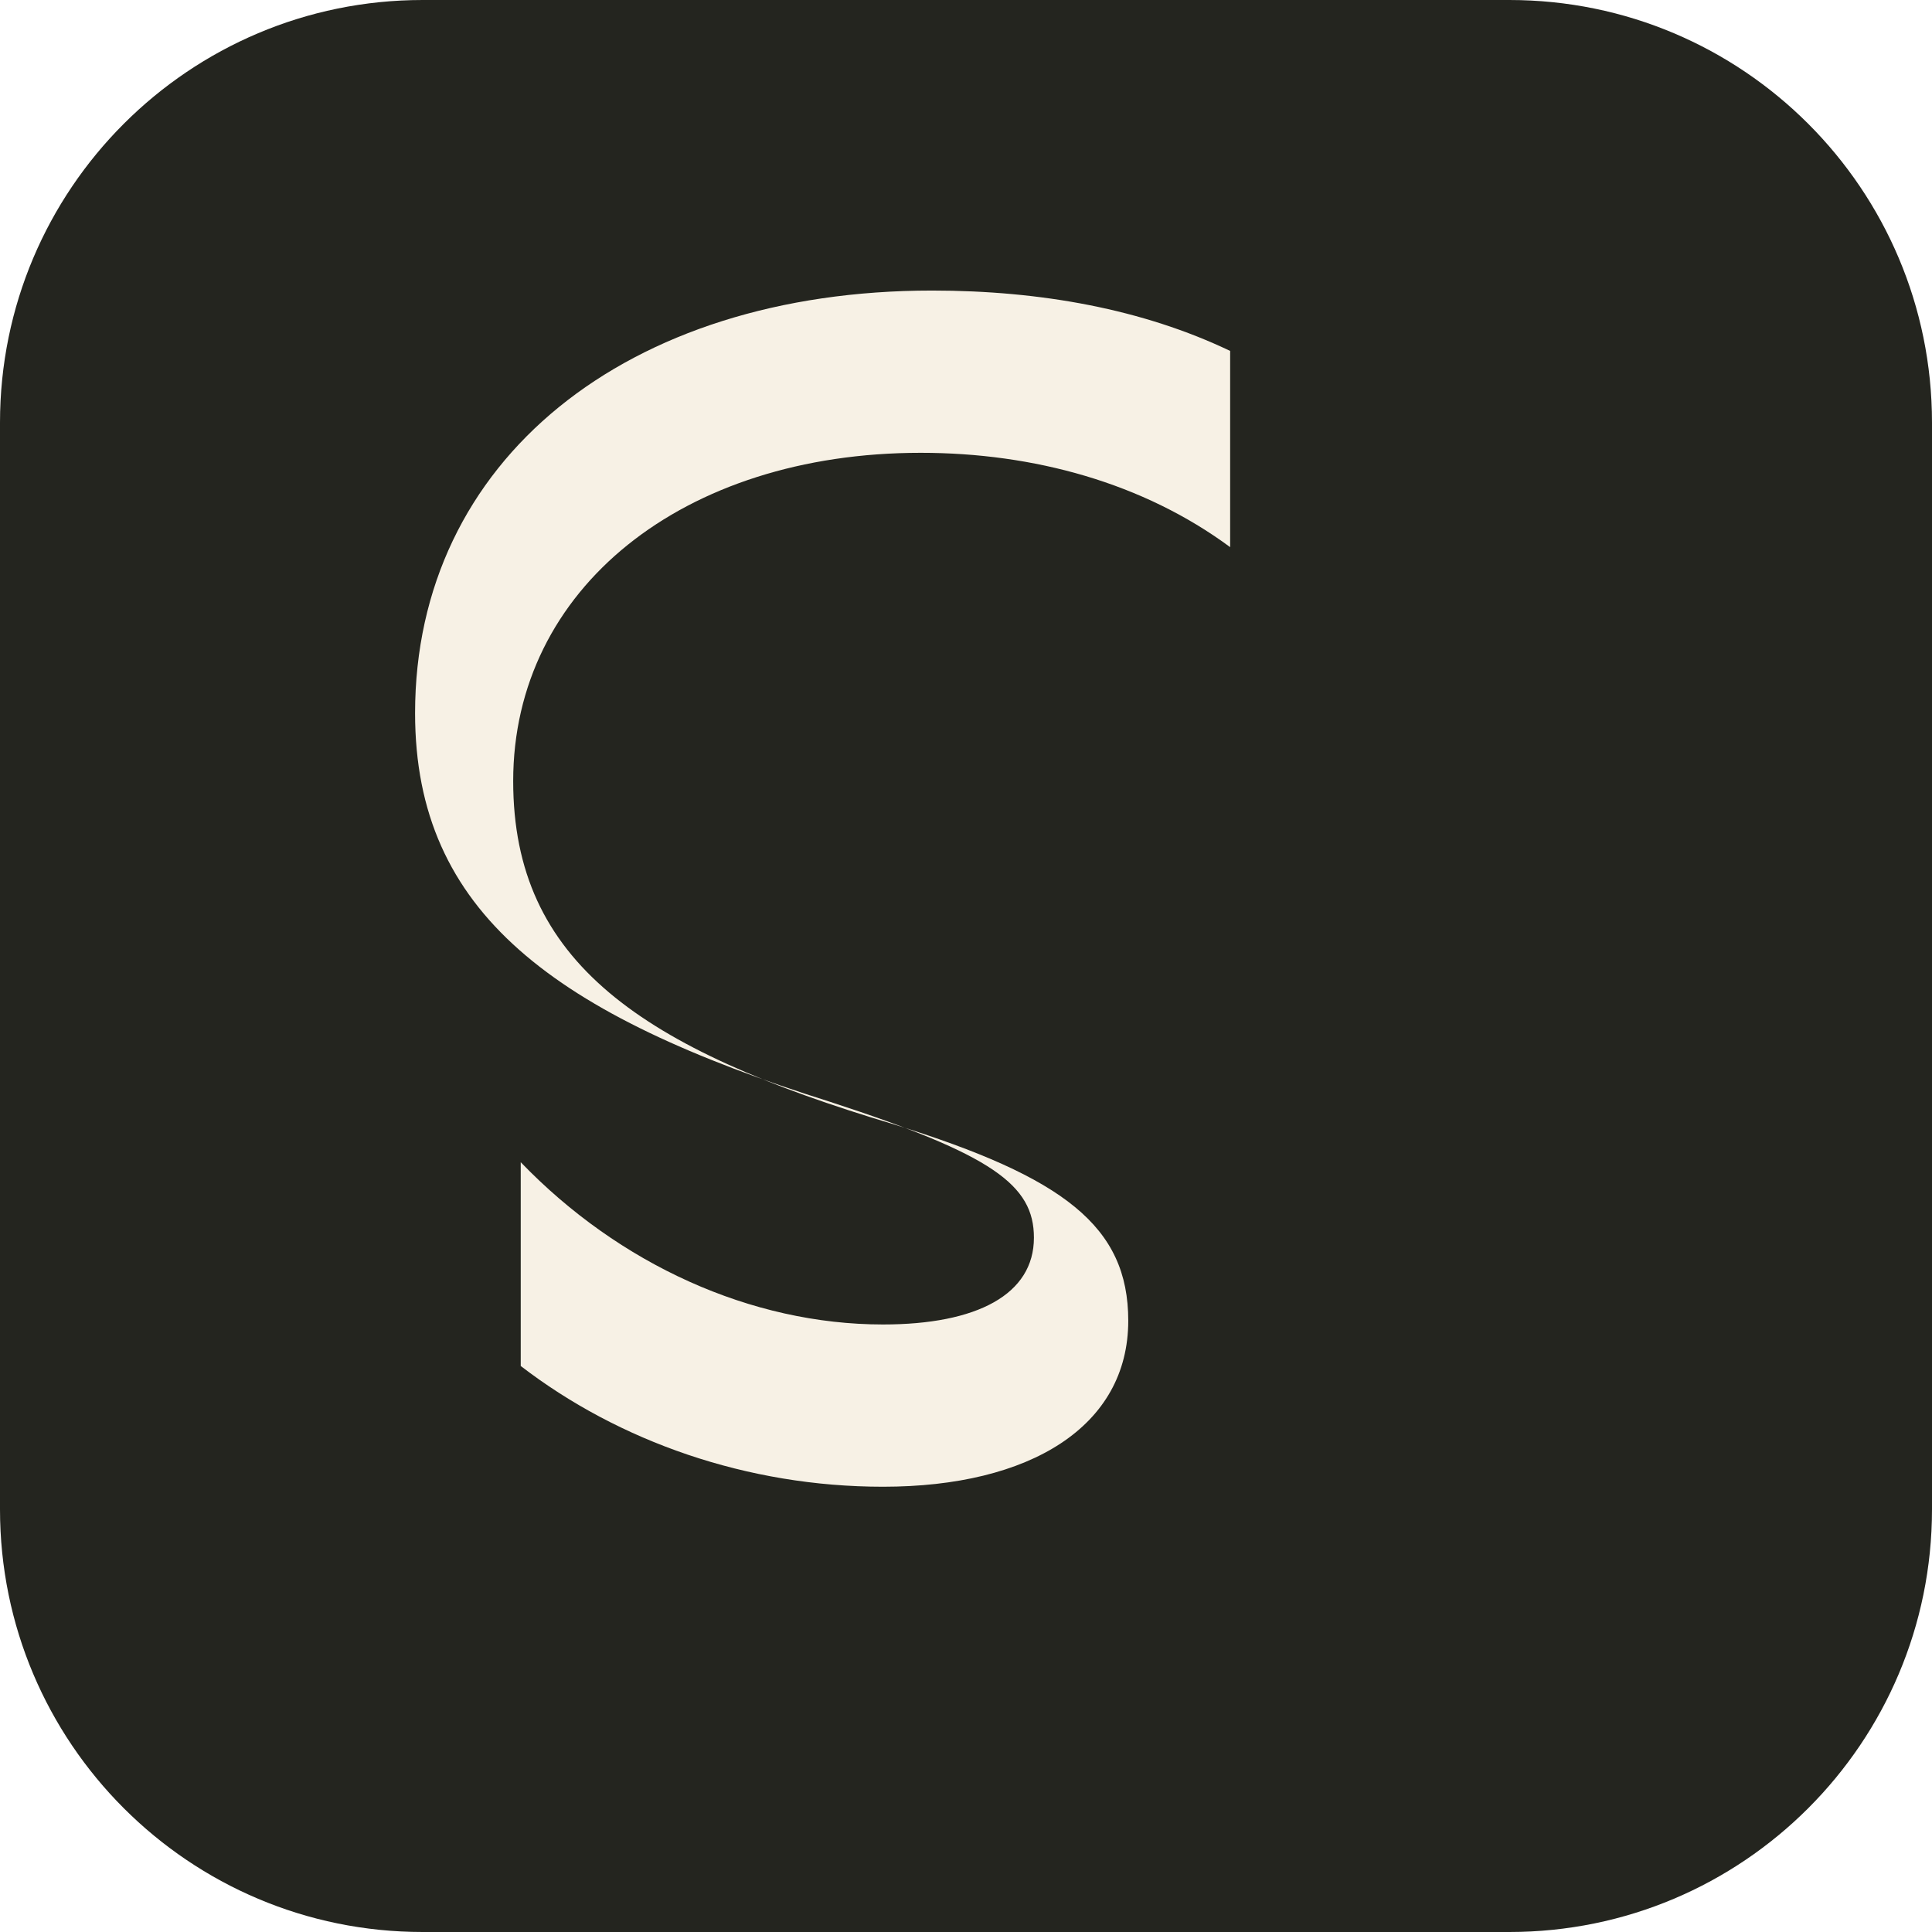
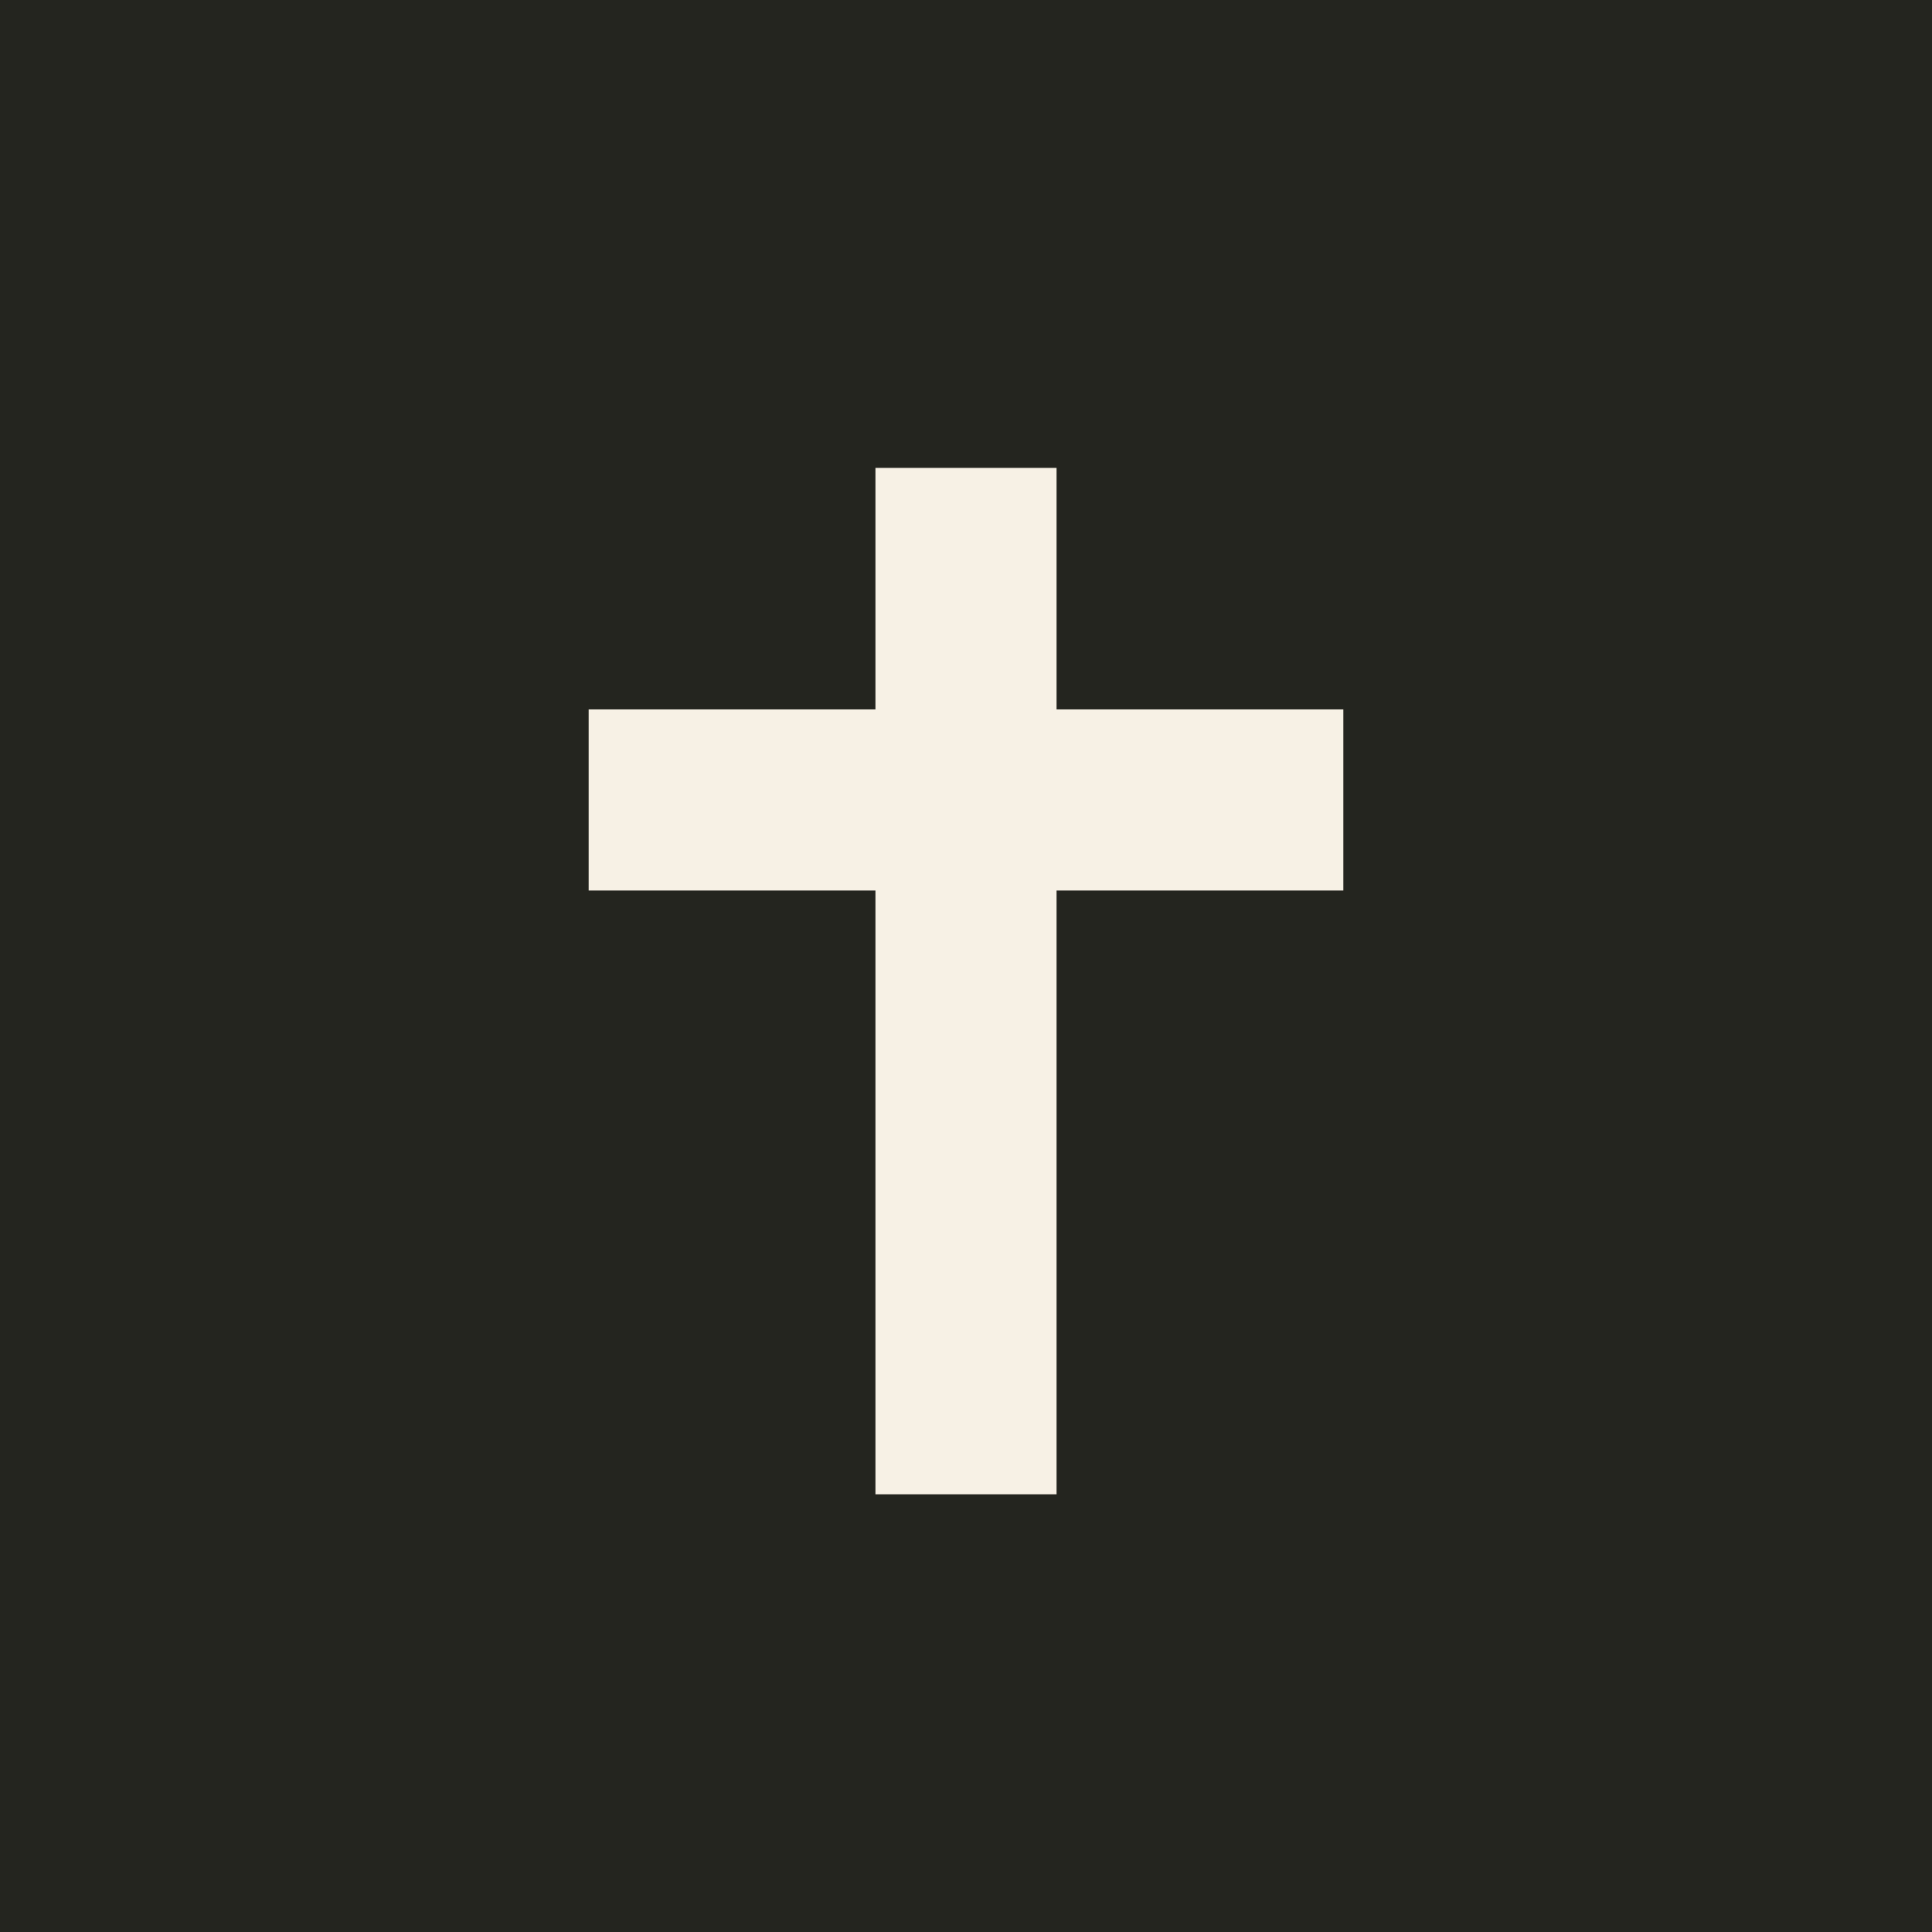
<svg xmlns="http://www.w3.org/2000/svg" viewBox="0 0 512 512">
-   <rect width="512" height="512" rx="112" fill="#24251f" />
-   <path d="M326 145c-23-17-52-25-82-25-63 0-108 36-108 87 0 48 34 71 101 91 45 14 62 27 62 52 0 28-26 44-65 44-36 0-70-12-96-32v-54c26 27 61 43 96 43 25 0 40-8 40-23 0-14-11-22-54-36-73-23-110-50-110-103 0-67 56-112 137-112 29 0 56 5 79 16v52Z" fill="#F7F1E5" />
+   <rect width="512" height="512" fill="#24251f" />
+   <path d="M232 124h48v64h76v48h-76v160h-48V236h-76v-48h76z" fill="#F7F1E5" />
</svg>
